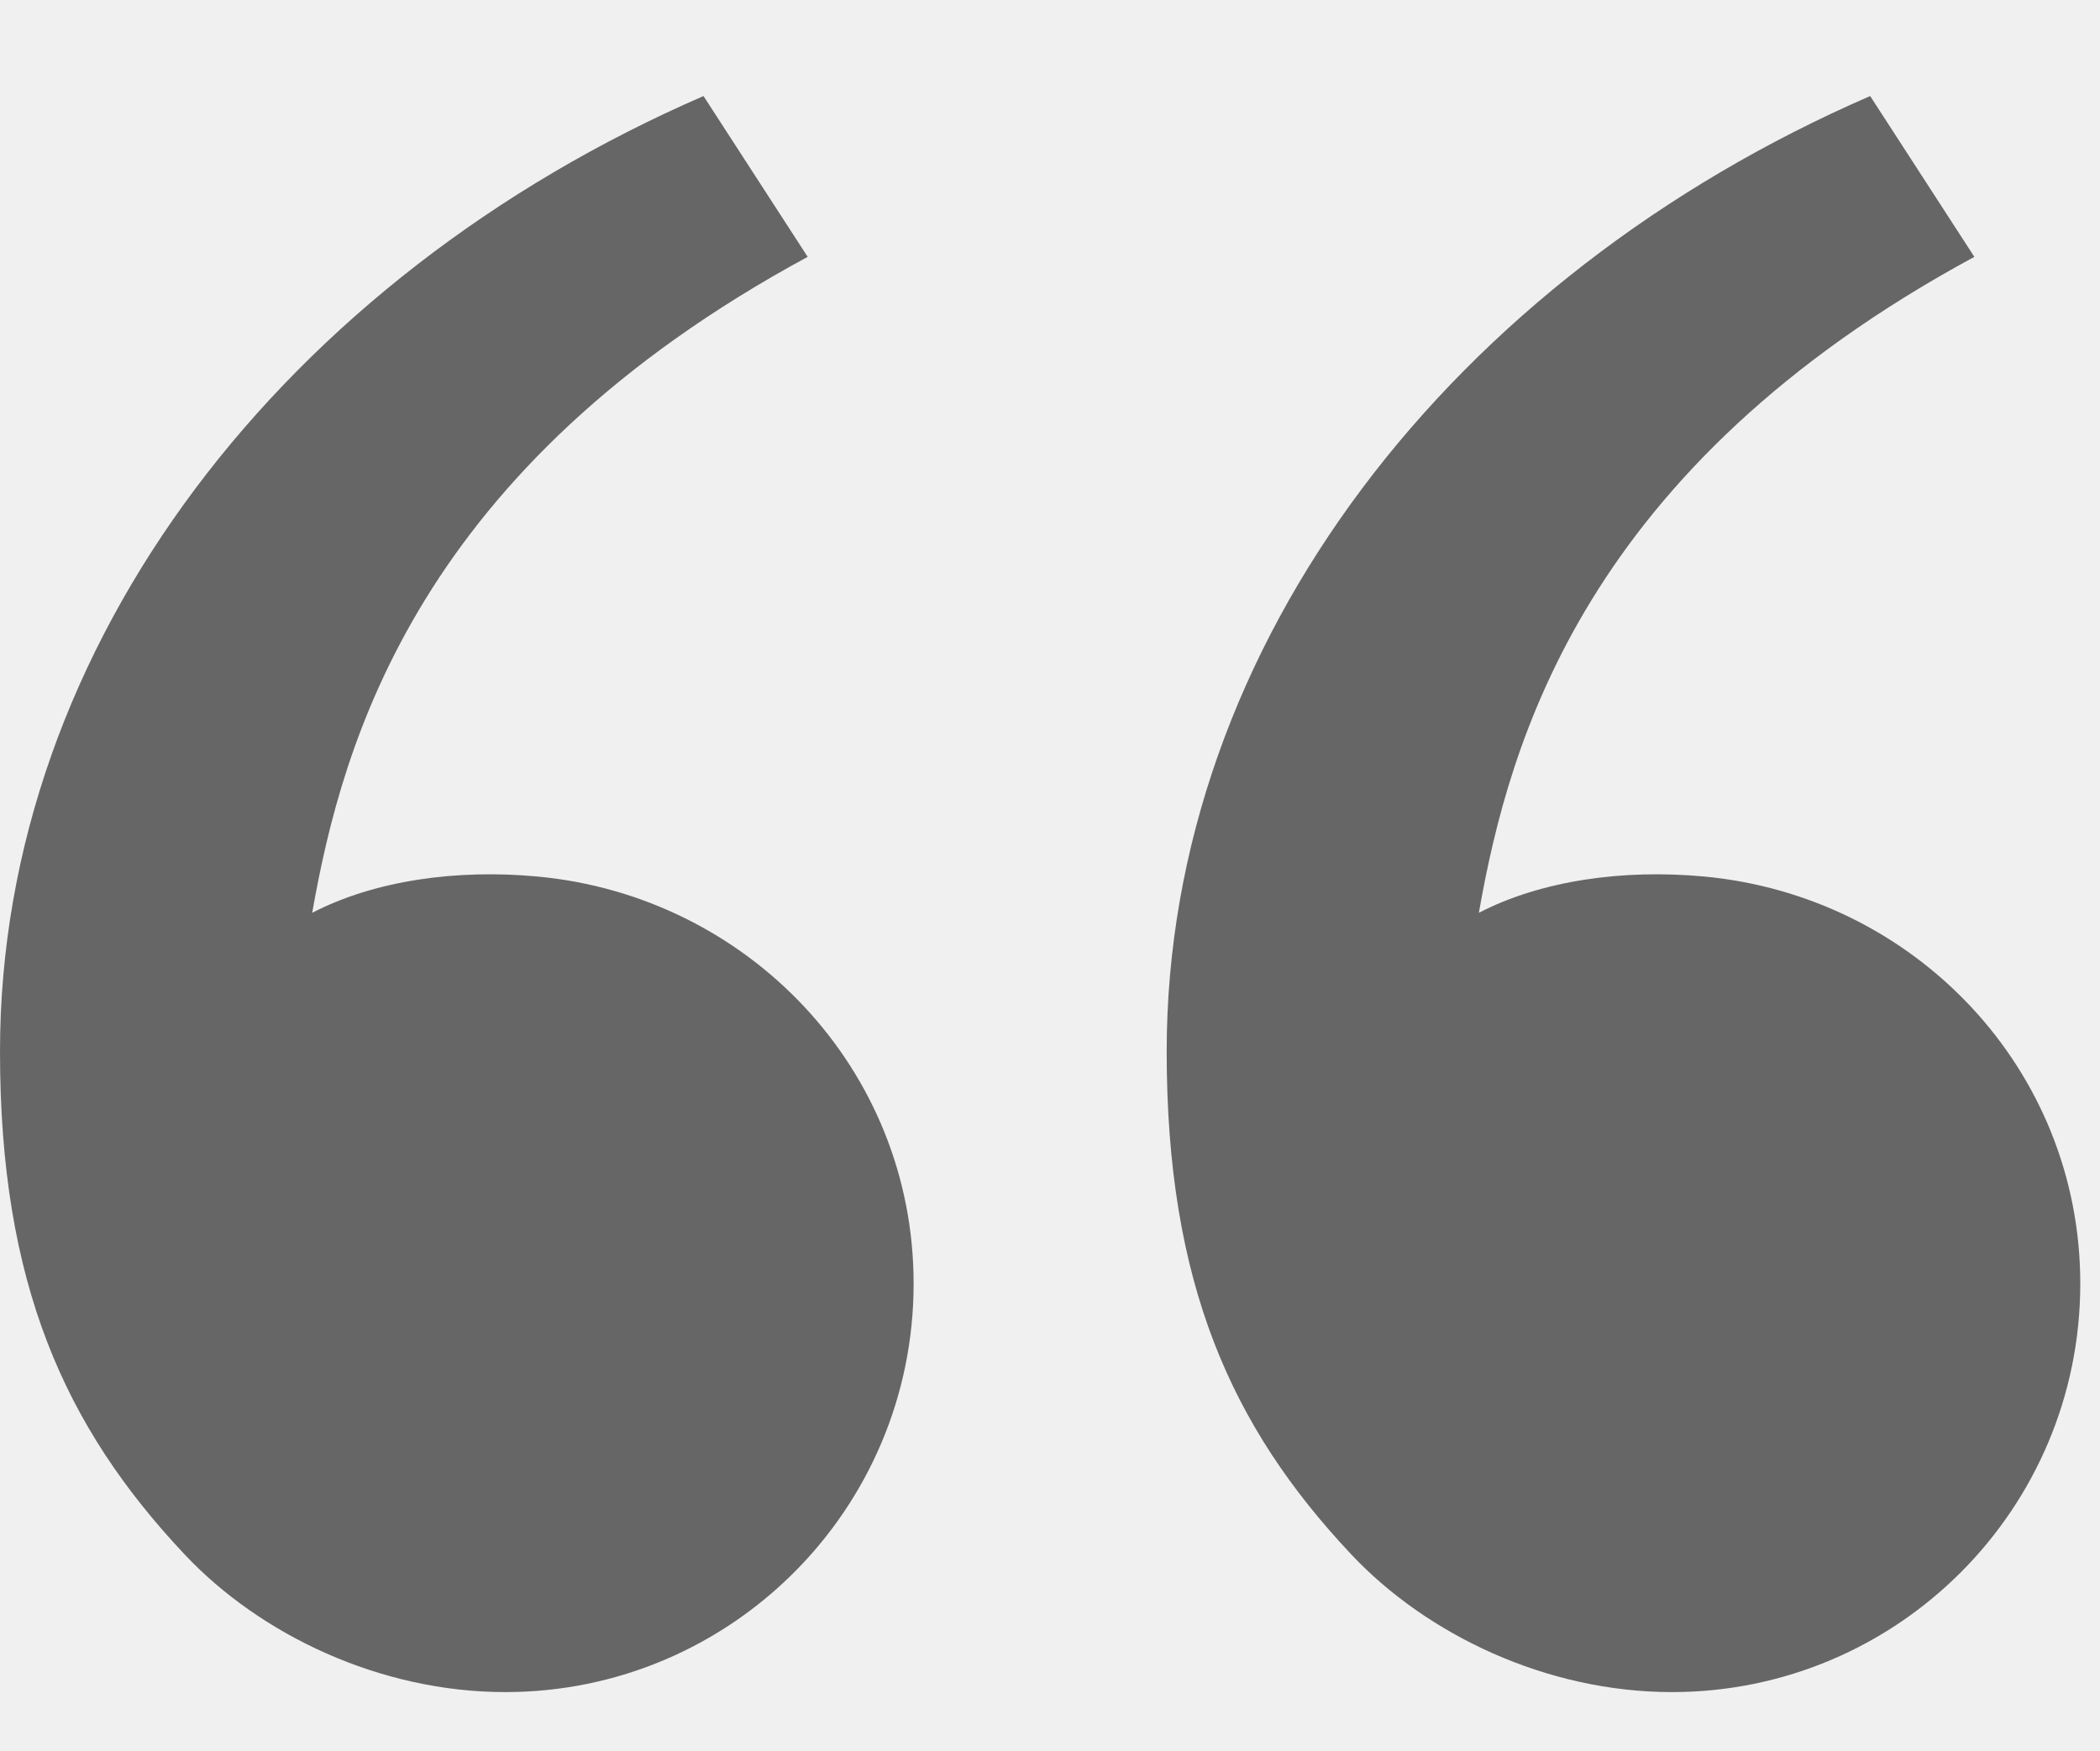
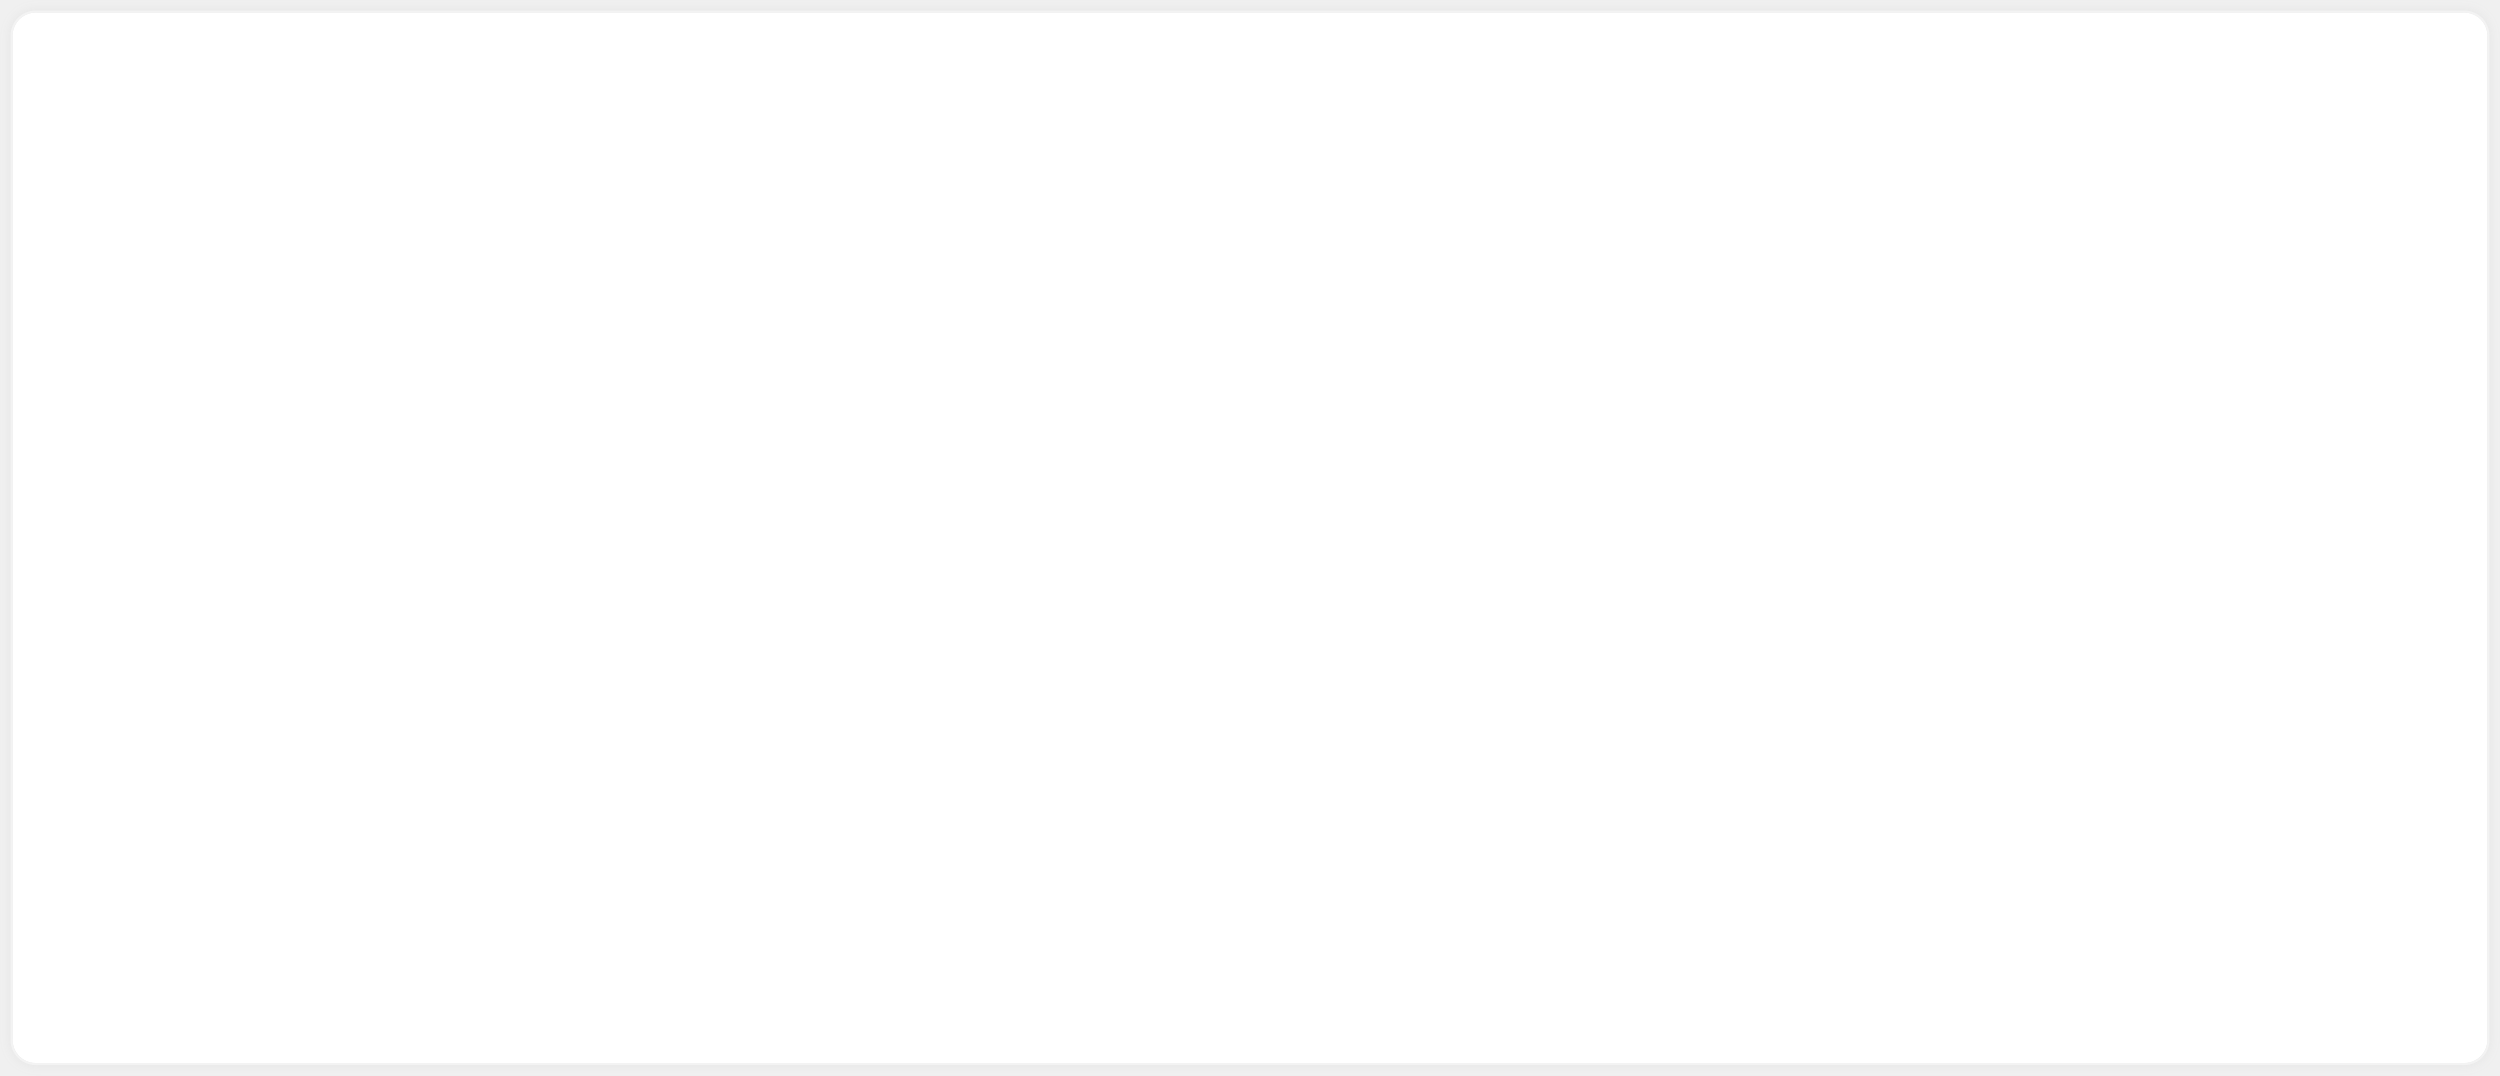
- <svg xmlns="http://www.w3.org/2000/svg" version="1.1" width="18px" height="15px">
-   <g transform="matrix(1 0 0 1 -510 -1670 )">
-     <path d="M 4.331 14.5  C 3.258 14.5  2.232 14.01  1.583 13.321  C 0.553 12.227  0 11  0 9.011  C 0 5.511  2.457 2.374  6.03 0.823  L 6.923 2.201  C 3.588 4.005  2.936 6.346  2.676 7.822  C 3.213 7.544  3.916 7.447  4.605 7.511  C 6.409 7.678  7.831 9.159  7.831 11  C 7.831 12.933  6.264 14.5  4.331 14.5  Z M 14.331 14.5  C 13.258 14.5  12.232 14.01  11.583 13.321  C 10.553 12.227  10 11  10 9.011  C 10 5.511  12.457 2.374  16.03 0.823  L 16.923 2.201  C 13.588 4.005  12.936 6.346  12.676 7.822  C 13.213 7.544  13.916 7.447  14.605 7.511  C 16.409 7.678  17.831 9.159  17.831 11  C 17.831 12.933  16.264 14.5  14.331 14.5  Z " fill-rule="nonzero" fill="#666666" stroke="none" transform="matrix(1 0 0 1 510 1670 )" />
+ <svg xmlns="http://www.w3.org/2000/svg" xmlns:xlink="http://www.w3.org/1999/xlink" version="1.1" width="1190px" height="512px">
+   <defs>
+     <filter x="15px" y="1591px" width="1190px" height="512px" filterUnits="userSpaceOnUse" id="filter724">
+       <feOffset dx="0" dy="0" in="SourceAlpha" result="shadowOffsetInner" />
+       <feGaussianBlur stdDeviation="2.5" in="shadowOffsetInner" result="shadowGaussian" />
+       <feComposite in2="shadowGaussian" operator="atop" in="SourceAlpha" result="shadowComposite" />
+       <feColorMatrix type="matrix" values="0 0 0 0 0.894  0 0 0 0 0.894  0 0 0 0 0.894  0 0 0 1 0  " in="shadowComposite" />
+     </filter>
+     <g id="widget725">
+       <path d="M 21 1608  A 11 11 0 0 1 32 1597 L 1188 1597  A 11 11 0 0 1 1199 1608 L 1199 2086  A 11 11 0 0 1 1188 2097 L 32 2097  A 11 11 0 0 1 21 2086 L 21 1608  Z " fill-rule="nonzero" fill="#ffffff" stroke="none" />
+       <path d="M 20.5 1608  A 11.5 11.5 0 0 1 32 1596.5 L 1188 1596.5  A 11.5 11.5 0 0 1 1199.5 1608 L 1199.5 2086  A 11.5 11.5 0 0 1 1188 2097.5 L 32 2097.5  A 11.5 11.5 0 0 1 20.5 2086 L 20.5 1608  Z " stroke-width="1" stroke="#f2f2f2" fill="none" stroke-opacity="0.988" />
+     </g>
+   </defs>
+   <g transform="matrix(1 0 0 1 -15 -1591 )">
+     <use xlink:href="#widget725" filter="url(#filter724)" />
+     <use xlink:href="#widget725" />
  </g>
</svg>
